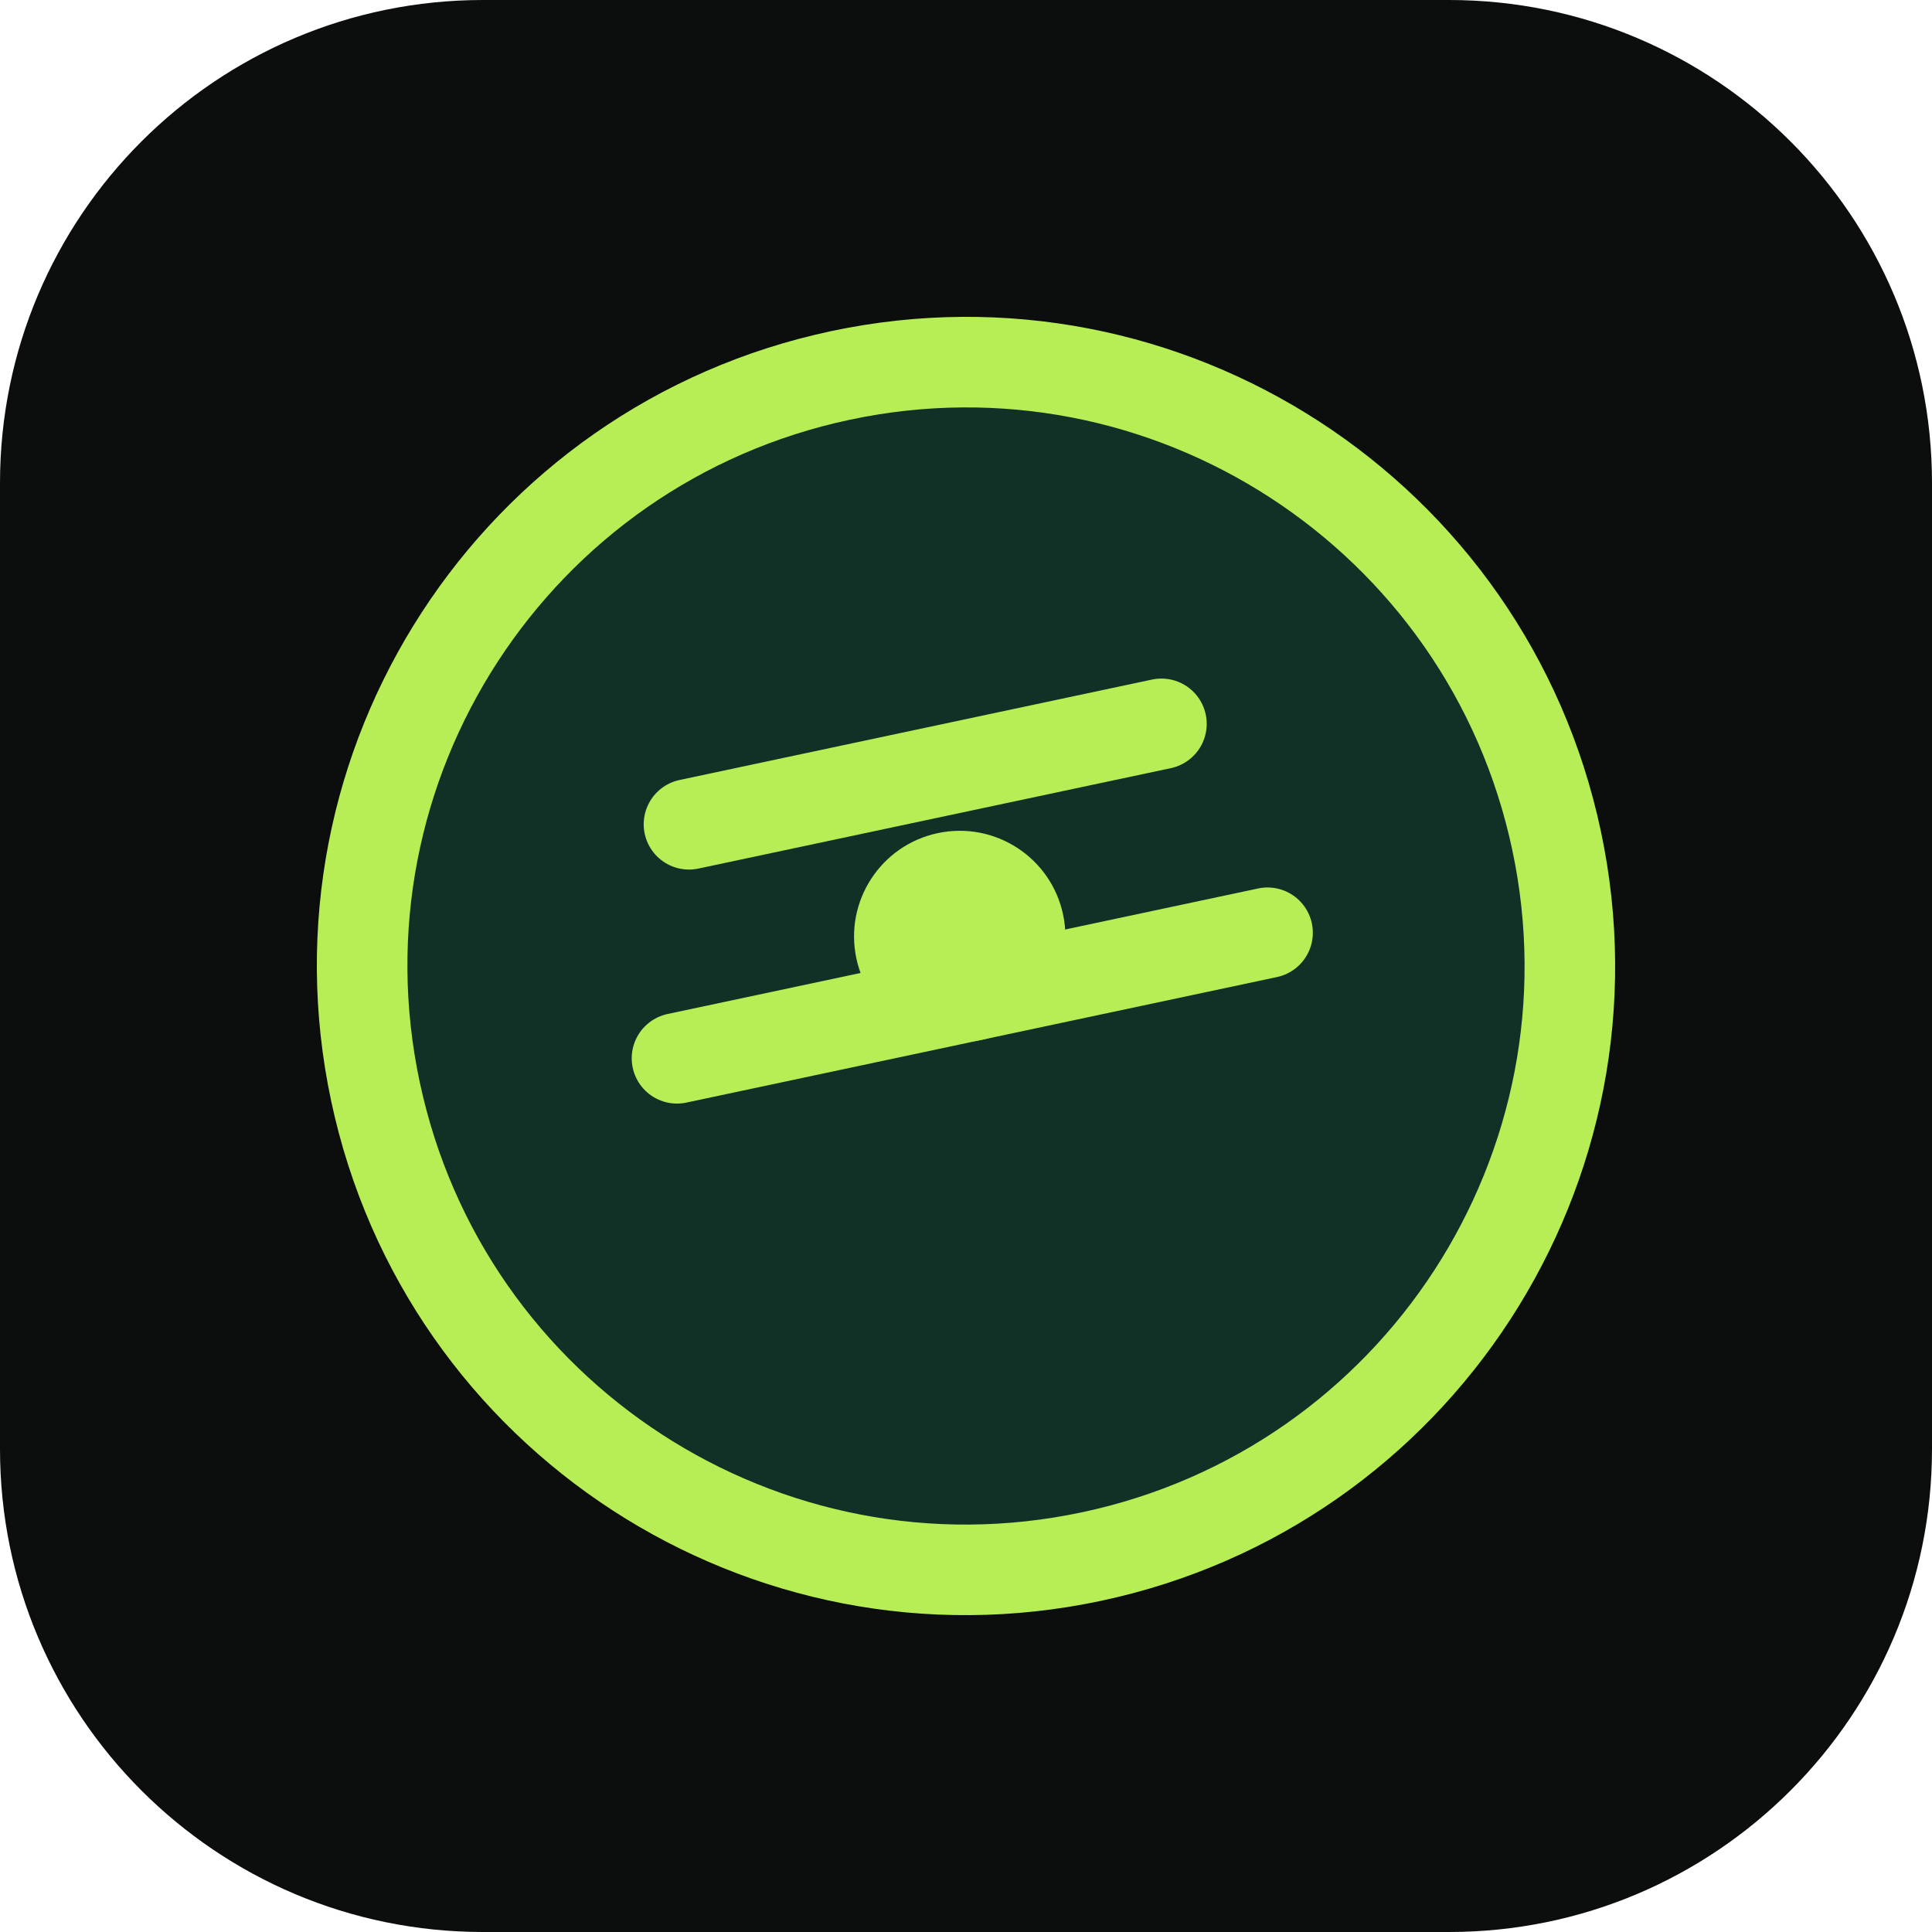
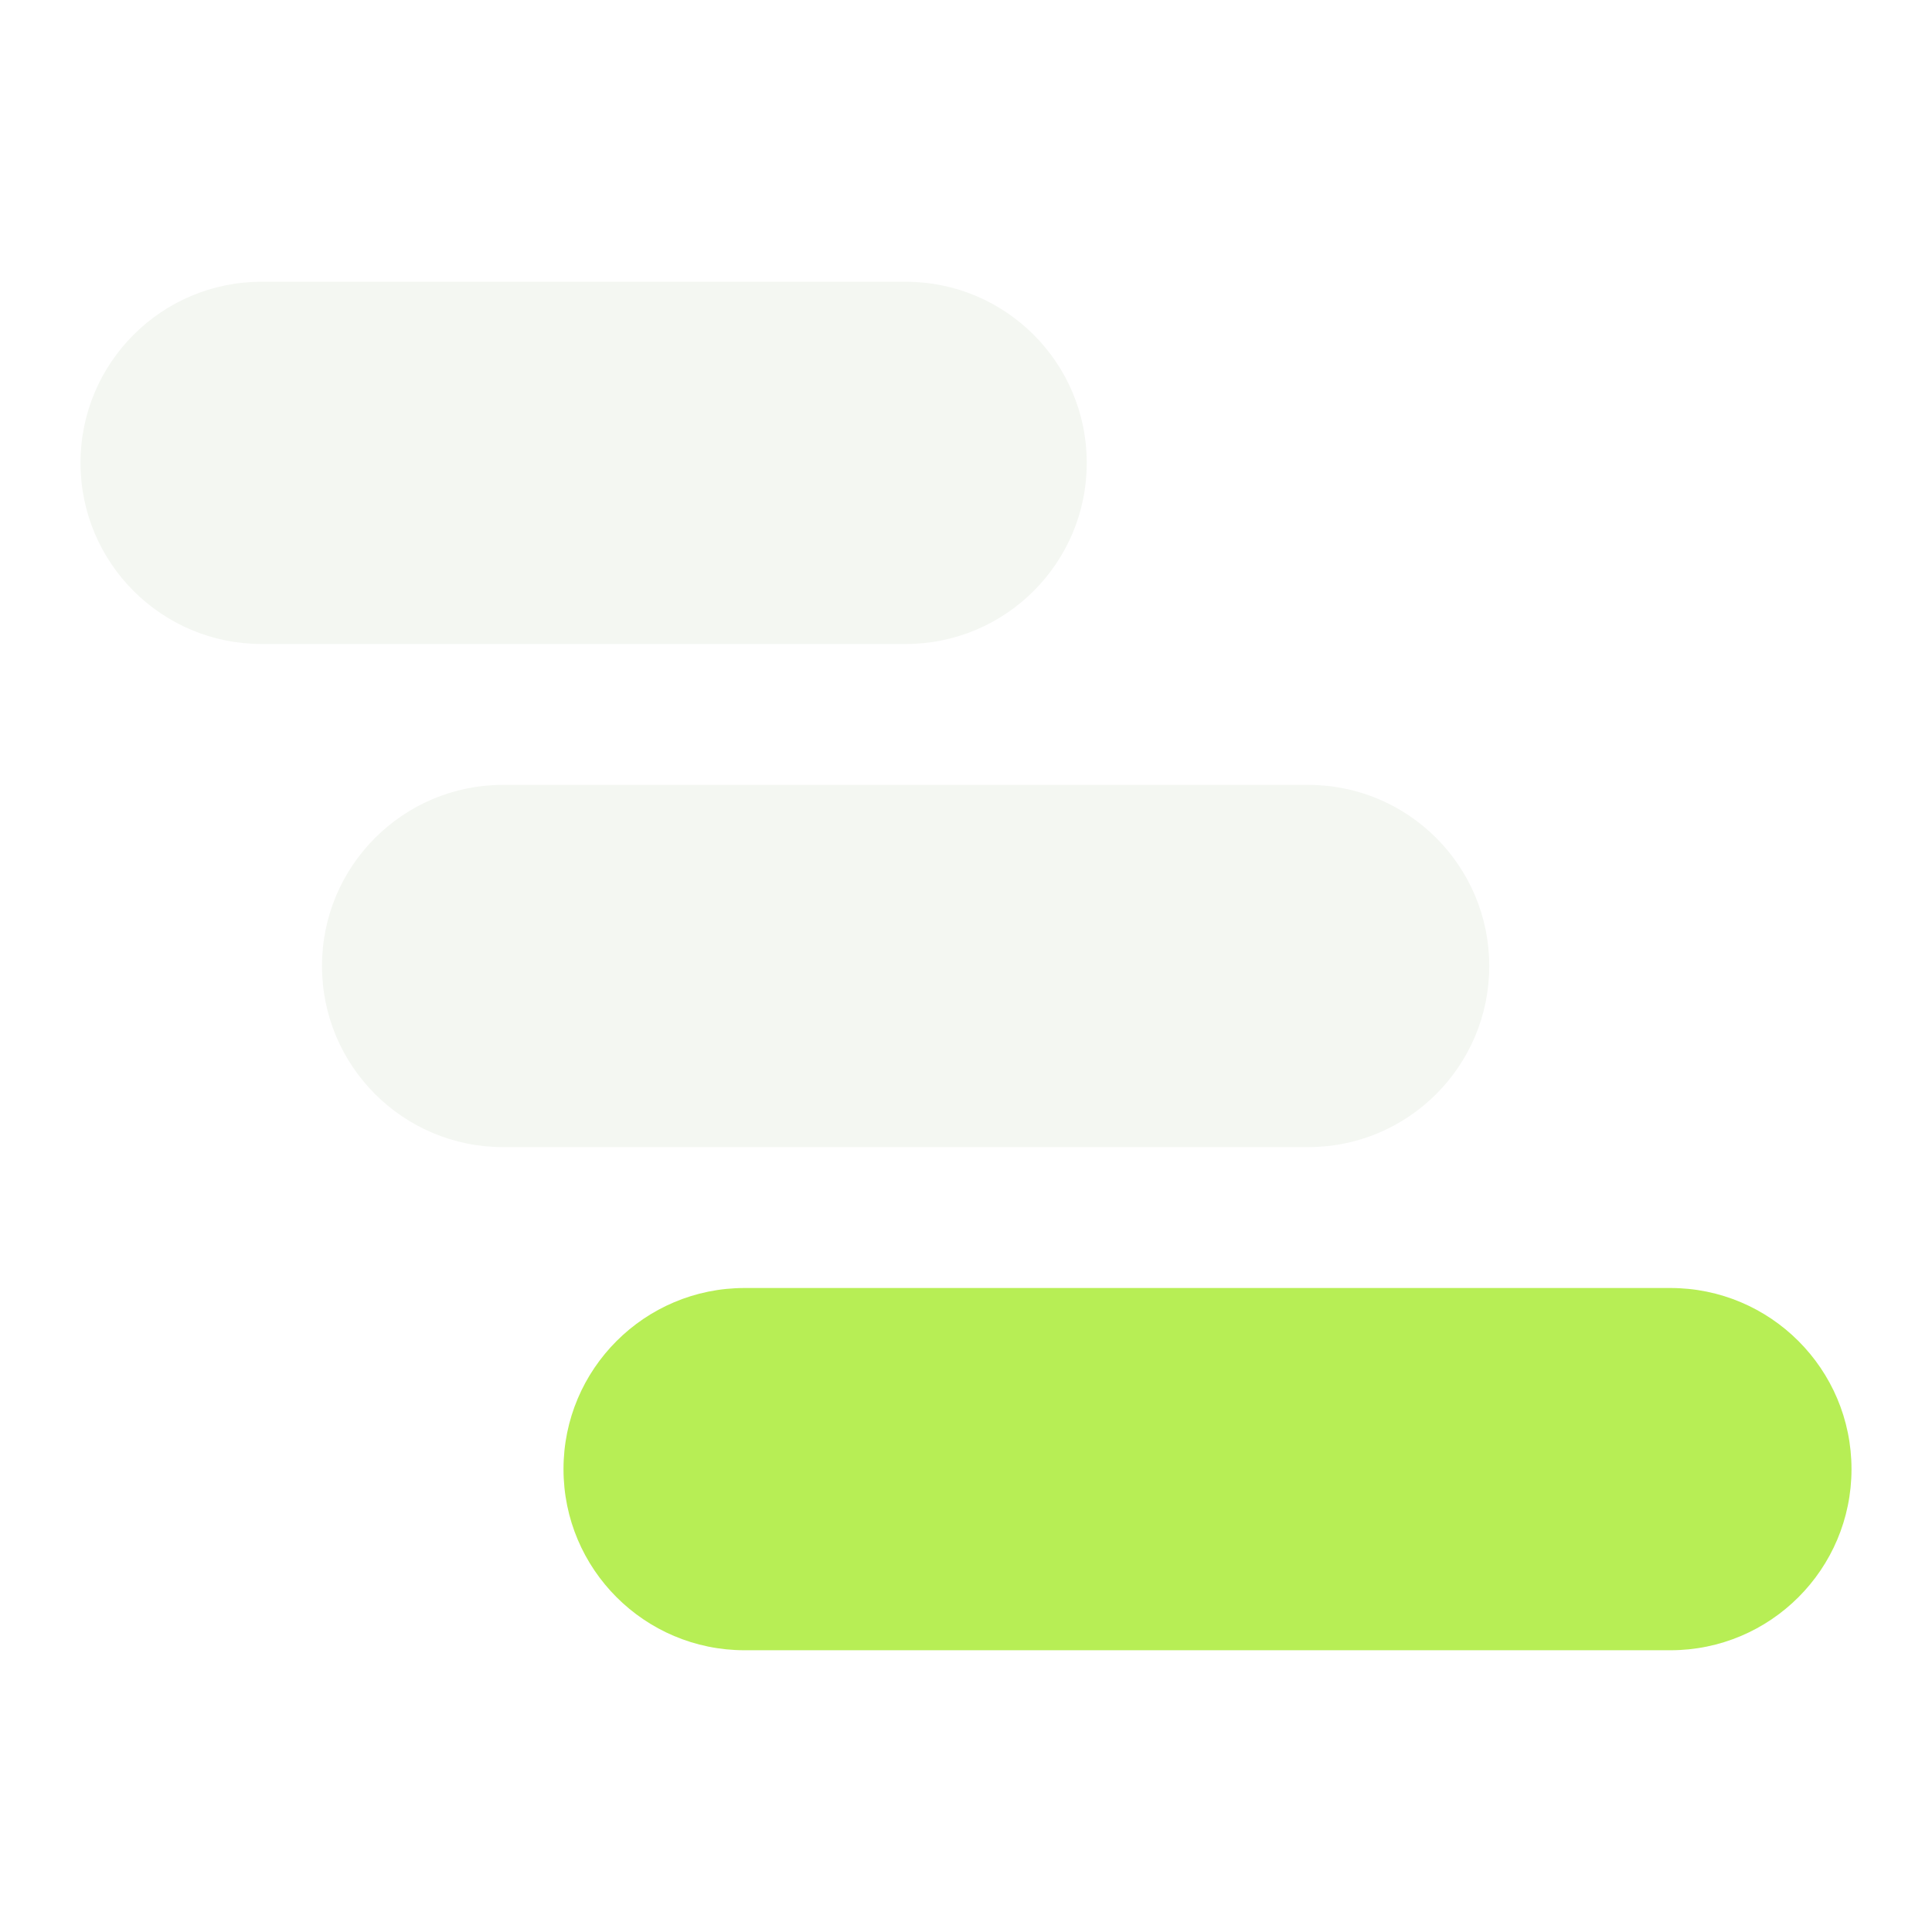
- <svg xmlns="http://www.w3.org/2000/svg" viewBox="0 0 64 64" fill="none">
-   <rect width="64" height="64" rx="16" fill="#0B0E0C" />
-   <circle cx="32" cy="32" r="20" fill="#123126" stroke="#B7EE55" stroke-width="3" transform="rotate(-12 32 32)" />
-   <path d="M24 25.5h16M22 33h20" stroke="#B7EE55" stroke-width="3" stroke-linecap="round" transform="rotate(-12 32 32)" />
-   <circle cx="32" cy="31" r="3.5" fill="#B7EE55" transform="rotate(-12 32 32)" />
+ <svg xmlns="http://www.w3.org/2000/svg" viewBox="0 0 96 96">
+   <style>.bar{fill:#F4F7F2}.mark{fill:#B7EE55}@media(prefers-color-scheme:light){.bar{fill:#123126}.mark{fill:#197A49}}</style>
+   <rect class="bar" x="4" y="14" width="50" height="18" rx="9" />
+   <rect class="bar" x="16" y="39" width="58" height="18" rx="9" />
+   <rect class="mark" x="28" y="64" width="64" height="18" rx="9" />
</svg>
